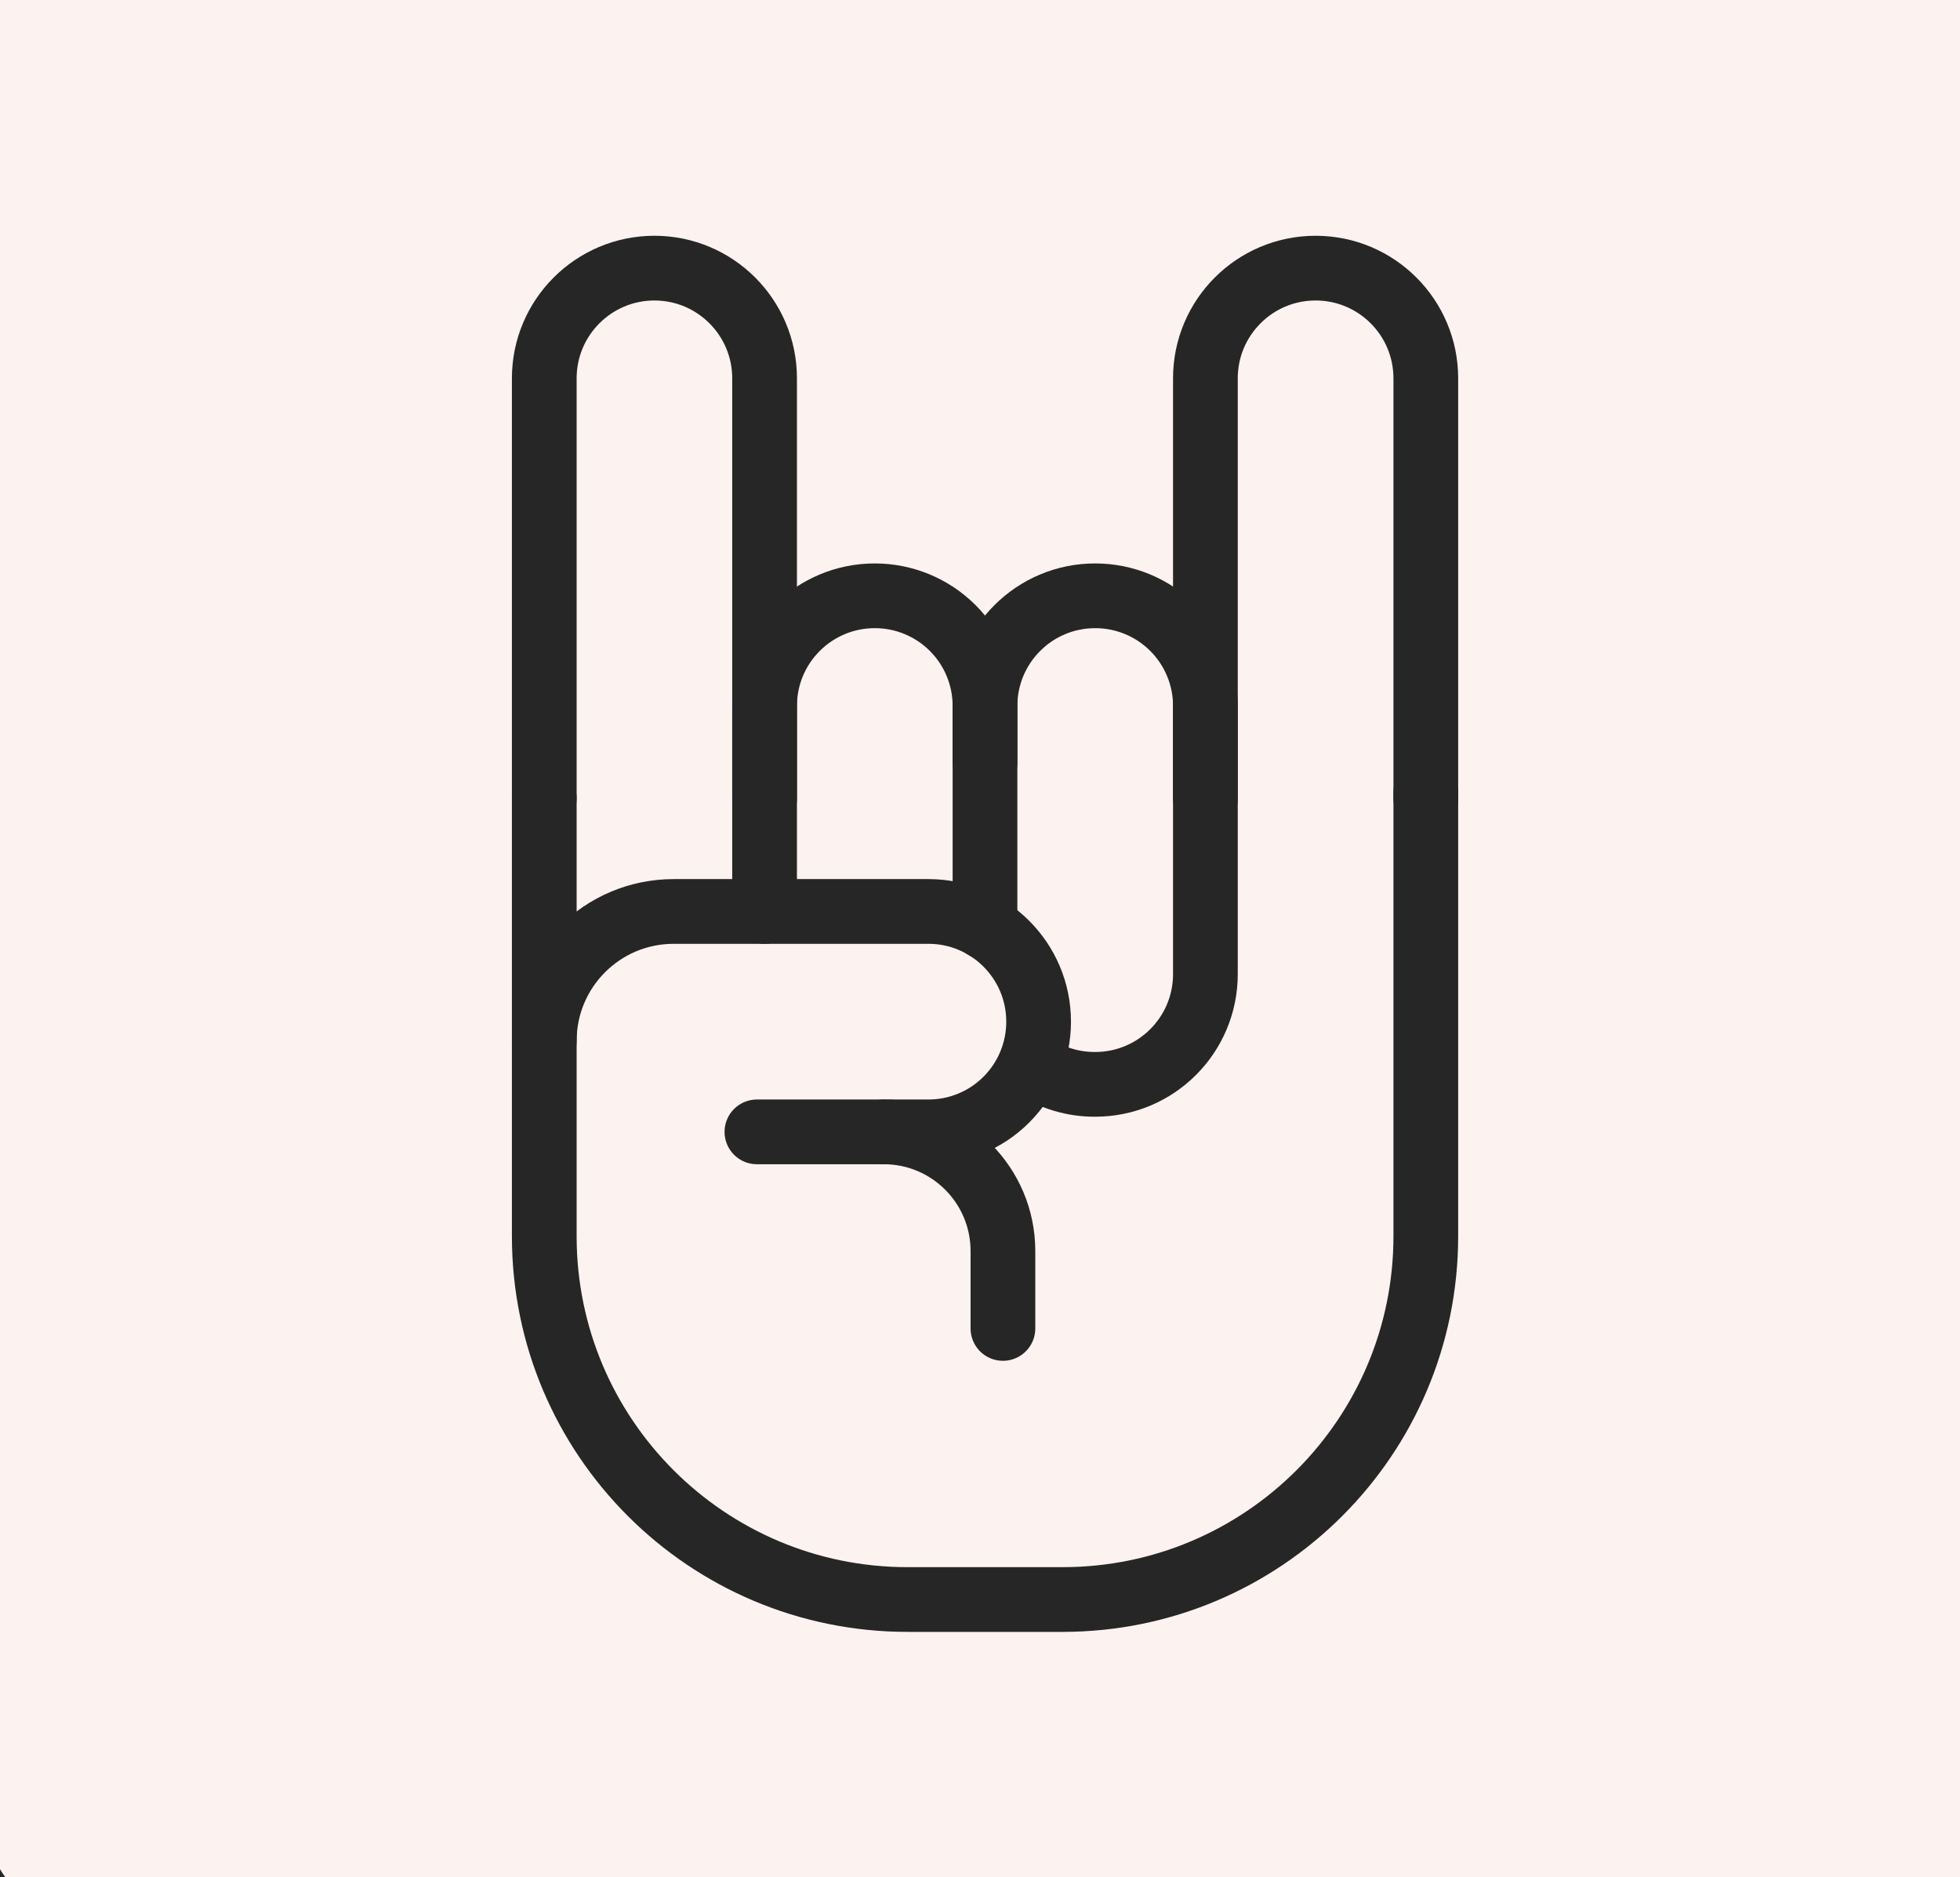
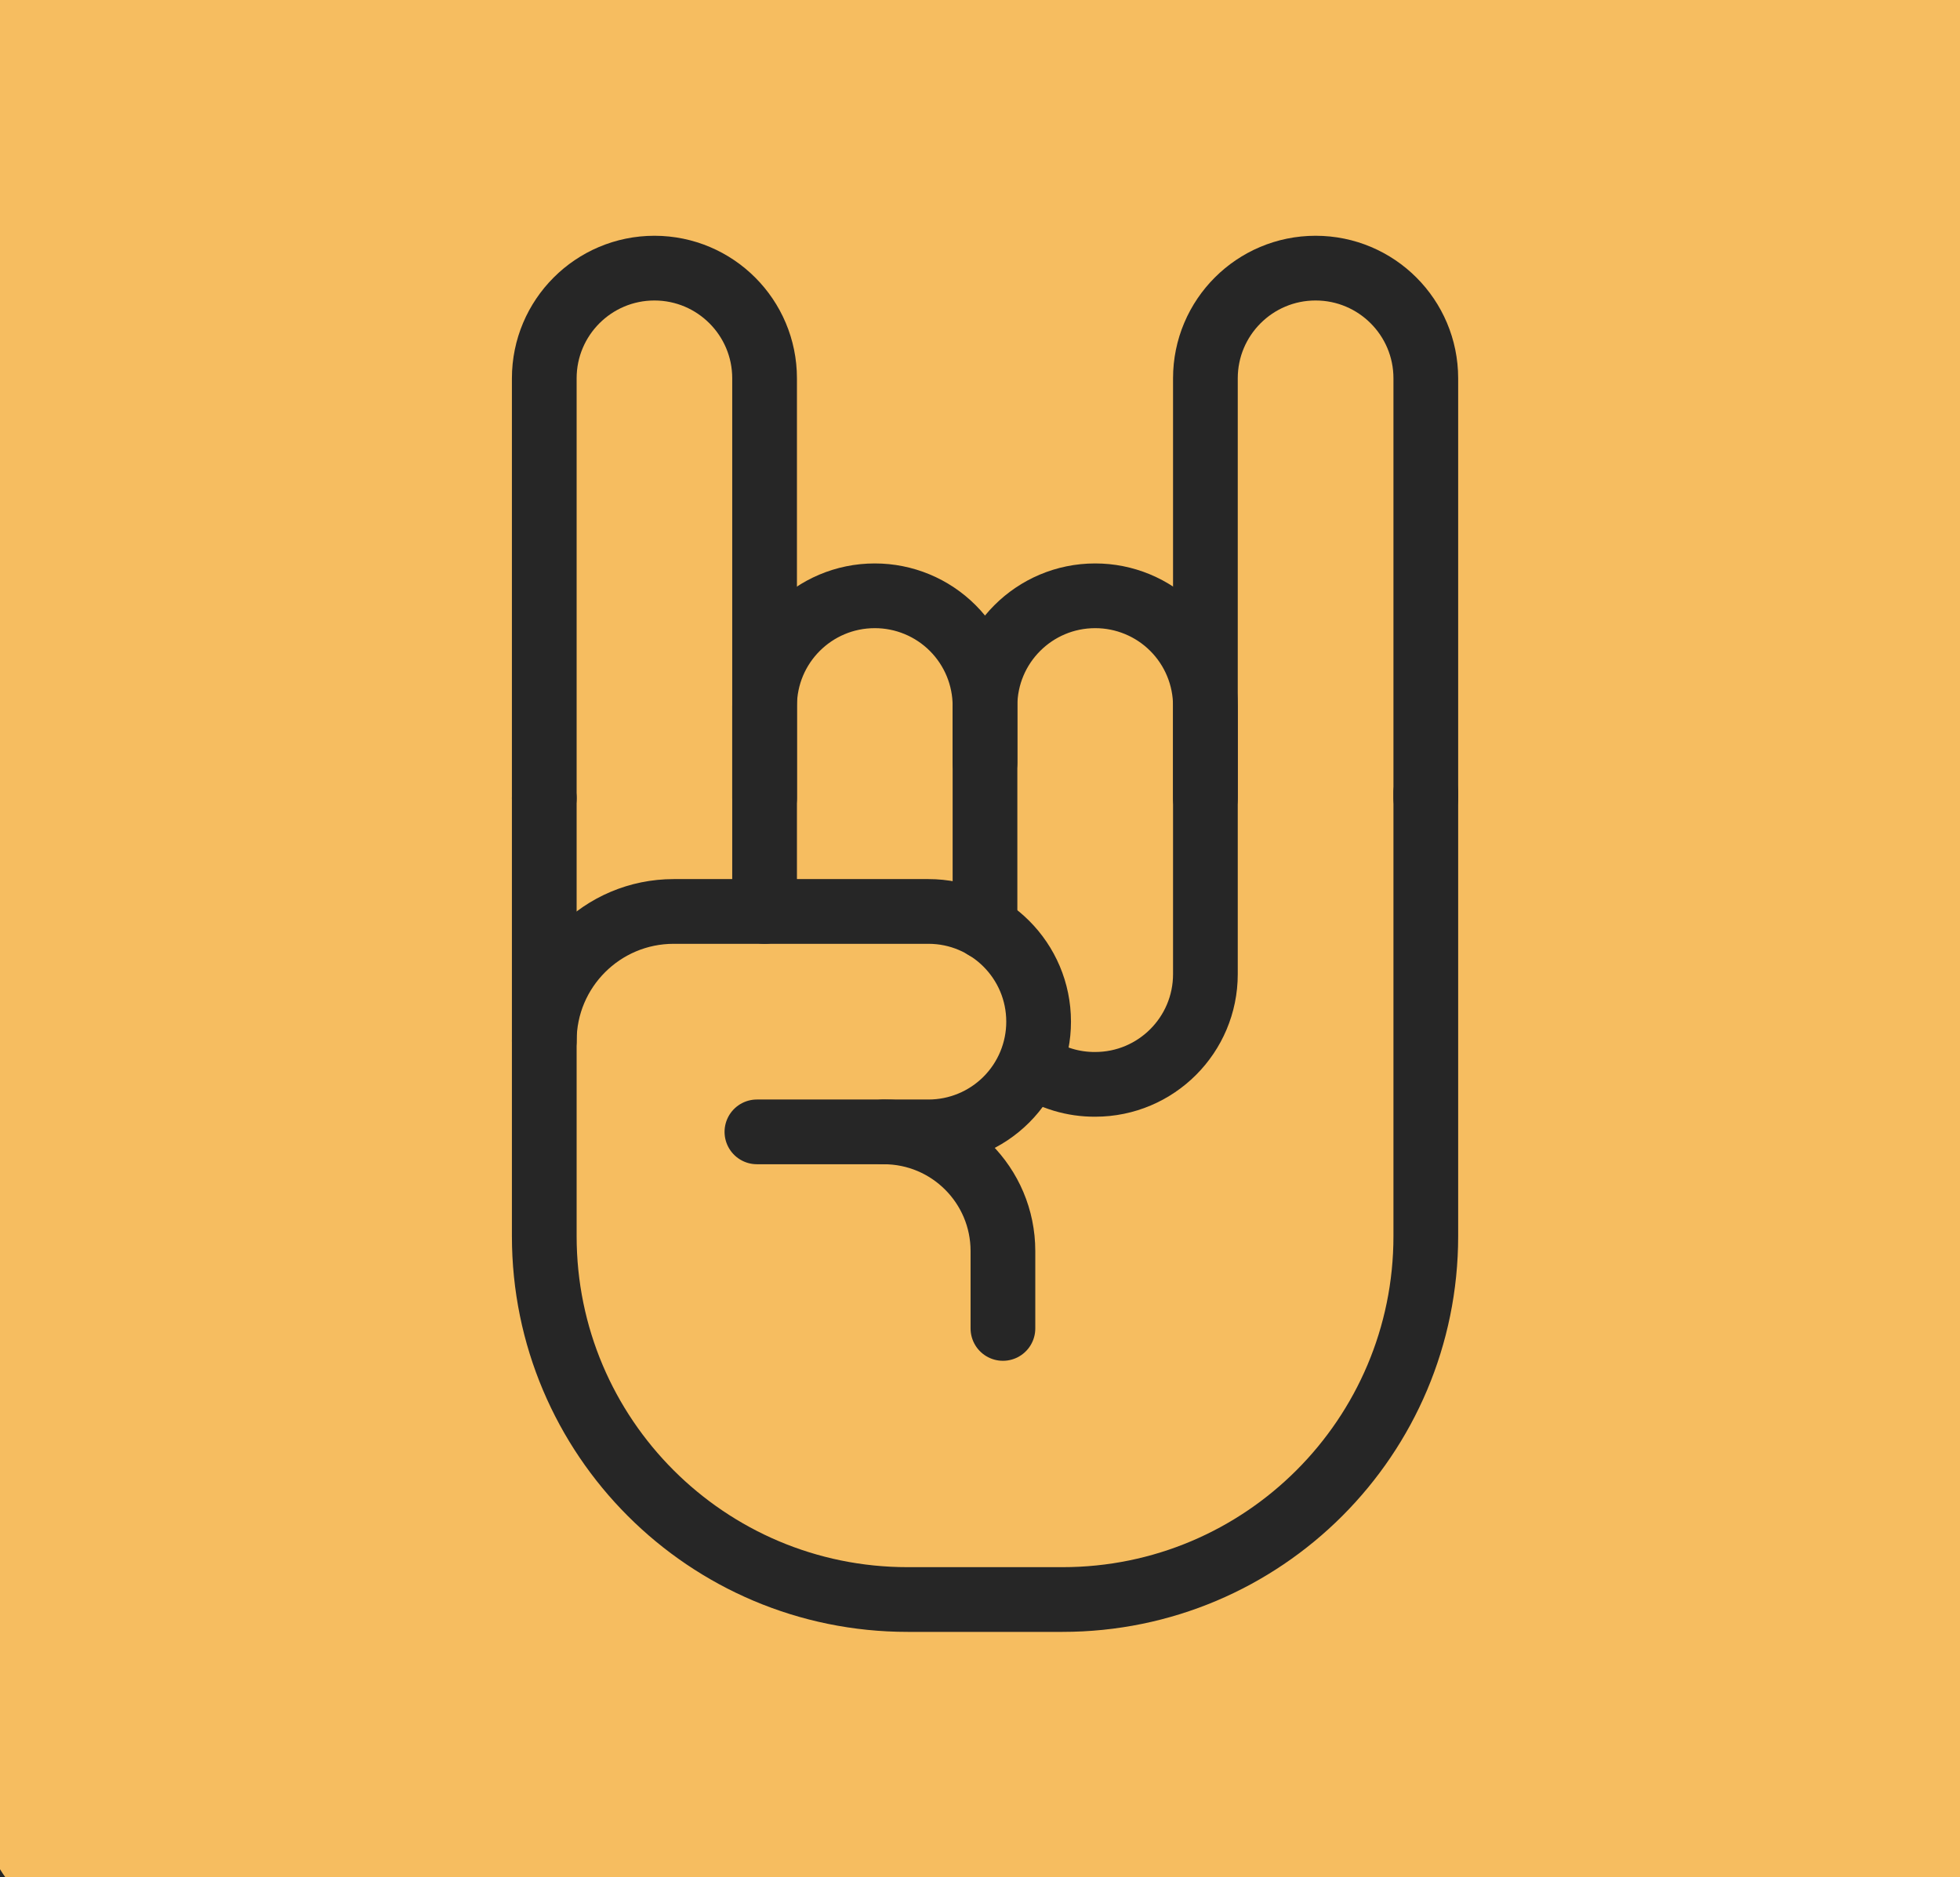
<svg xmlns="http://www.w3.org/2000/svg" viewBox="111 238 212 203">
  <defs>
-     <style>.cls-1{fill:#fcf2f0;}.cls-2{fill:none;stroke:#262626;stroke-linecap:round;stroke-linejoin:round;stroke-width:7px;}.cls-3{fill:#262626;}</style>
+     <style>.cls-1{fill:#f6bd60;}.cls-2{fill:none;stroke:#262626;stroke-linecap:round;stroke-linejoin:round;stroke-width:7px;}.cls-3{fill:#262626;}</style>
  </defs>
  <g id="Background">
    <rect class="cls-1" width="1000" height="750" />
  </g>
  <g id="Icons">
    <rect class="cls-2" x="669.96" y="226.5" width="225" height="225" rx="20" />
    <g id="scissor">
      <line class="cls-2" x1="784.28" y1="365.18" x2="795.55" y2="378.27" />
      <path class="cls-2" d="M782.46,327.54,735.08,267c-8.26,15.17-6.09,34.59,5.25,47.1l27.06,31.45" />
      <line class="cls-2" x1="811.91" y1="365.18" x2="798.82" y2="348.45" />
      <path class="cls-2" d="M754.64,365.18,831.47,267c8.26,15.17,6.09,34.59-5.25,47.1l-56.85,67.45" />
      <path class="cls-2" d="M784.09,343.91a1.64,1.64,0,1,1-1.63,1.64,1.63,1.63,0,0,1,1.63-1.64" />
      <circle class="cls-2" cx="746.46" cy="388.09" r="22.91" />
      <circle class="cls-2" cx="746.46" cy="388.09" r="9.82" />
      <circle class="cls-2" cx="818.46" cy="388.09" r="22.91" />
      <circle class="cls-2" cx="818.46" cy="388.09" r="9.82" />
    </g>
    <rect class="cls-2" x="387.5" y="226.5" width="225" height="225" rx="20" />
    <path class="cls-2" d="M479.62,270H467.06a12.53,12.53,0,0,0-12.54,12.54V389.18" />
    <polyline class="cls-2" points="536.06 295.1 536.06 289.25 536.06 288.82" />
    <path class="cls-2" d="M479.62,270h69a12.54,12.54,0,0,1,12.54,12.54v6.71h-25.1" />
    <path class="cls-2" d="M548.62,270a12.55,12.55,0,0,0-12.56,12.54v6.28" />
    <path class="cls-2" d="M523.52,408A12.53,12.53,0,0,1,511,395.46v-6.28H442a3.15,3.15,0,0,0-3.14,3.14v3.14A12.53,12.53,0,0,0,451.38,408h72.14a12.53,12.53,0,0,0,12.54-12.54V295.1" />
    <rect class="cls-2" x="105.04" y="226.5" width="225" height="225" rx="20" />
    <path class="cls-2" d="M265.22,323.7v48a39.3,39.3,0,0,1-39.3,39.3H209.17a39.3,39.3,0,0,1-39.3-39.3V324.31" />
    <path class="cls-2" d="M169.87,324.34V278.92A11.92,11.92,0,0,1,181.79,267h0a11.92,11.92,0,0,1,11.91,11.92v45.42" />
    <path class="cls-2" d="M241.38,324.34V278.92A11.92,11.92,0,0,1,253.3,267h0a11.92,11.92,0,0,1,11.92,11.92v45.42" />
    <path class="cls-2" d="M193.7,336.58V314.36a11.92,11.92,0,0,1,11.92-11.92h0a11.91,11.91,0,0,1,11.92,11.92v6.12" />
    <path class="cls-2" d="M217.54,338.28V314.36a11.92,11.92,0,0,1,11.92-11.92h0a11.91,11.91,0,0,1,11.92,11.92v29a11.92,11.92,0,0,1-11.92,11.92h0a11.81,11.81,0,0,1-6.66-2" />
    <path class="cls-2" d="M169.87,350.58a14,14,0,0,1,14-14h27.55a11.92,11.92,0,0,1,11.92,11.92h0a11.91,11.91,0,0,1-11.92,11.92H192.87" />
    <path class="cls-2" d="M206.59,360.42a12.89,12.89,0,0,1,12.89,12.89v8.37" />
  </g>
  <g id="Text">
    <path class="cls-3" d="M694.41,529.2V529a1.6,1.6,0,0,1,1.75-1.75h1.7a1.6,1.6,0,0,1,1.75,1.75v.65c0,2.5,1.1,3.4,2.85,3.4s2.85-.9,2.85-3.5c0-2.9-1.1-4.75-4.7-7.9-4.6-4.05-6.1-6.9-6.1-10.9,0-5.5,2.85-8.7,8.2-8.7s8,3.3,8,8.5a1.56,1.56,0,0,1-1.75,1.75h-1.7a1.56,1.56,0,0,1-1.75-1.75v-.05c0-2.5-1-3.45-2.75-3.45S700,508,700,510.35s1.15,4.4,4.75,7.55c4.6,4.05,6,6.85,6,11.2,0,5.7-2.9,8.9-8.3,8.9S694.41,534.8,694.41,529.2Z" />
    <path class="cls-3" d="M718.61,529.4V510.6c0-5.4,2.8-8.6,8.1-8.6s8.1,3.2,8.1,8.6v1.95a1.6,1.6,0,0,1-1.75,1.75h-1.7a1.6,1.6,0,0,1-1.75-1.75v-2.3c0-2.3-1.1-3.25-2.75-3.25s-2.75.95-2.75,3.25V529.8c0,2.3,1.1,3.2,2.75,3.2s2.75-.9,2.75-3.2v-3.6a1.6,1.6,0,0,1,1.75-1.75h1.7a1.6,1.6,0,0,1,1.75,1.75v3.2c0,5.4-2.8,8.6-8.1,8.6S718.61,534.8,718.61,529.4Z" />
    <path class="cls-3" d="M743.11,535.75v-31.5a1.6,1.6,0,0,1,1.75-1.75h2a1.6,1.6,0,0,1,1.75,1.75v31.5a1.6,1.6,0,0,1-1.75,1.75h-2A1.6,1.6,0,0,1,743.11,535.75Z" />
    <path class="cls-3" d="M756.76,529.2V529a1.6,1.6,0,0,1,1.75-1.75h1.7A1.6,1.6,0,0,1,762,529v.65c0,2.5,1.1,3.4,2.85,3.4s2.85-.9,2.85-3.5c0-2.9-1.1-4.75-4.7-7.9-4.61-4.05-6.11-6.9-6.11-10.9,0-5.5,2.86-8.7,8.21-8.7s8,3.3,8,8.5a1.56,1.56,0,0,1-1.75,1.75h-1.7a1.56,1.56,0,0,1-1.75-1.75v-.05c0-2.5-1-3.45-2.75-3.45s-2.76.95-2.76,3.35,1.16,4.4,4.76,7.55c4.6,4.05,6,6.85,6,11.2,0,5.7-2.9,8.9-8.3,8.9S756.76,534.8,756.76,529.2Z" />
    <path class="cls-3" d="M780.35,529.2V529a1.6,1.6,0,0,1,1.75-1.75h1.71a1.61,1.61,0,0,1,1.75,1.75v.65c0,2.5,1.09,3.4,2.84,3.4s2.86-.9,2.86-3.5c0-2.9-1.1-4.75-4.7-7.9-4.61-4.05-6.11-6.9-6.11-10.9,0-5.5,2.86-8.7,8.2-8.7s8,3.3,8,8.5a1.56,1.56,0,0,1-1.75,1.75h-1.7a1.56,1.56,0,0,1-1.75-1.75v-.05c0-2.5-1-3.45-2.75-3.45S786,508,786,510.35s1.15,4.4,4.76,7.55c4.6,4.05,6,6.85,6,11.2,0,5.7-2.9,8.9-8.3,8.9S780.35,534.8,780.35,529.2Z" />
    <path class="cls-3" d="M804.5,529.2V510.8c0-5.6,3-8.8,8.35-8.8s8.36,3.2,8.36,8.8v18.4c0,5.6-3,8.8-8.36,8.8S804.5,534.8,804.5,529.2Zm11.21.35v-19.1c0-2.5-1.11-3.45-2.86-3.45S810,508,810,510.45v19.1c0,2.5,1.09,3.45,2.84,3.45S815.71,532.05,815.71,529.55Z" />
    <path class="cls-3" d="M829.9,535.75v-31.5a1.6,1.6,0,0,1,1.75-1.75h6.41c5.7,0,8.15,2.65,8.15,8.05v2.15c0,3.6-1.15,5.9-3.61,6.9v.1c2.75.85,3.66,3.45,3.66,7.4v6.15a12.17,12.17,0,0,0,.14,2.35,2.85,2.85,0,0,1,.11.65c0,.8-.55,1.25-1.5,1.25h-2.2a1.68,1.68,0,0,1-1.91-1.5,18.89,18.89,0,0,1-.15-2.8v-6.4c0-3.25-.94-4.3-3.44-4.3H835.4v13.25a1.6,1.6,0,0,1-1.75,1.75h-2A1.6,1.6,0,0,1,829.9,535.75Zm7.5-18.25c2.05,0,3.3-.9,3.3-3.7v-2.7c0-2.5-.85-3.6-2.8-3.6h-2.5v10Z" />
    <path class="cls-3" d="M854.1,529.2V529a1.6,1.6,0,0,1,1.75-1.75h1.7a1.61,1.61,0,0,1,1.76,1.75v.65c0,2.5,1.09,3.4,2.84,3.4s2.86-.9,2.86-3.5c0-2.9-1.11-4.75-4.7-7.9-4.61-4.05-6.11-6.9-6.11-10.9,0-5.5,2.85-8.7,8.2-8.7s8,3.3,8,8.5a1.56,1.56,0,0,1-1.75,1.75H867a1.56,1.56,0,0,1-1.75-1.75v-.05c0-2.5-1-3.45-2.76-3.45s-2.75.95-2.75,3.35,1.15,4.4,4.76,7.55c4.6,4.05,6,6.85,6,11.2,0,5.7-2.91,8.9-8.31,8.9S854.1,534.8,854.1,529.2Z" />
    <path class="cls-3" d="M444.18,535.75v-31.5a1.6,1.6,0,0,1,1.75-1.75h6.35c5.5,0,8.2,3.05,8.2,8.65v3.45c0,5.6-2.7,8.65-8.2,8.65h-2.6v12.5a1.6,1.6,0,0,1-1.75,1.75h-2A1.6,1.6,0,0,1,444.18,535.75Zm8.1-17.5c1.75,0,2.7-.8,2.7-3.3V510.8c0-2.5-1-3.3-2.7-3.3h-2.6v10.75Z" />
    <path class="cls-3" d="M465.43,536a2.2,2.2,0,0,1,.05-.45l5.25-31.45a1.7,1.7,0,0,1,1.85-1.6h4.25a1.7,1.7,0,0,1,1.85,1.6l5.25,31.45a2.2,2.2,0,0,1,.05.45c0,1-.6,1.5-1.65,1.5h-1.95a1.71,1.71,0,0,1-1.9-1.6l-.75-5.35v.1h-6.45l-.75,5.25a1.71,1.71,0,0,1-1.9,1.6h-1.55C466,537.5,465.43,537,465.43,536Zm11.65-10.1-2.55-17.3h-.1l-2.5,17.3Z" />
    <path class="cls-3" d="M491.77,535.75v-31.5a1.6,1.6,0,0,1,1.75-1.75h6.36c5.5,0,8.2,3.05,8.2,8.65v3.45c0,5.6-2.7,8.65-8.2,8.65h-2.61v12.5a1.6,1.6,0,0,1-1.75,1.75h-2A1.6,1.6,0,0,1,491.77,535.75Zm8.11-17.5c1.75,0,2.7-.8,2.7-3.3V510.8c0-2.5-.95-3.3-2.7-3.3h-2.61v10.75Z" />
    <path class="cls-3" d="M516.07,535.75v-31.5a1.6,1.6,0,0,1,1.75-1.75h11.5a1.61,1.61,0,0,1,1.76,1.75v1.5a1.61,1.61,0,0,1-1.76,1.75h-7.75v9.25h5.8a1.6,1.6,0,0,1,1.75,1.75V520a1.6,1.6,0,0,1-1.75,1.75h-5.8V532.5h7.75a1.61,1.61,0,0,1,1.76,1.75v1.5a1.61,1.61,0,0,1-1.76,1.75h-11.5A1.6,1.6,0,0,1,516.07,535.75Z" />
    <path class="cls-3" d="M539.22,535.75v-31.5A1.6,1.6,0,0,1,541,502.5h6.4c5.7,0,8.15,2.65,8.15,8.05v2.15c0,3.6-1.15,5.9-3.6,6.9v.1c2.75.85,3.65,3.45,3.65,7.4v6.15a11.37,11.37,0,0,0,.15,2.35,3.44,3.44,0,0,1,.1.65c0,.8-.55,1.25-1.5,1.25h-2.2a1.67,1.67,0,0,1-1.9-1.5,17.57,17.57,0,0,1-.15-2.8v-6.4c0-3.25-1-4.3-3.45-4.3h-1.9v13.25A1.6,1.6,0,0,1,543,537.5h-2A1.6,1.6,0,0,1,539.22,535.75Zm7.5-18.25c2,0,3.3-.9,3.3-3.7v-2.7c0-2.5-.85-3.6-2.8-3.6h-2.5v10Z" />
    <path class="cls-3" d="M171.54,535.75v-31.5a1.6,1.6,0,0,1,1.75-1.75h6.4c5.7,0,8.15,2.65,8.15,8.05v2.15c0,3.6-1.15,5.9-3.6,6.9v.1c2.75.85,3.65,3.45,3.65,7.4v6.15a11.37,11.37,0,0,0,.15,2.35,3.44,3.44,0,0,1,.1.65c0,.8-.55,1.25-1.5,1.25h-2.2a1.67,1.67,0,0,1-1.9-1.5,17.57,17.57,0,0,1-.15-2.8v-6.4c0-3.25-.95-4.3-3.45-4.3H177v13.25a1.6,1.6,0,0,1-1.75,1.75h-2A1.6,1.6,0,0,1,171.54,535.75ZM179,517.5c2.05,0,3.3-.9,3.3-3.7v-2.7c0-2.5-.85-3.6-2.8-3.6H177v10Z" />
    <path class="cls-3" d="M196.29,529.2V510.8c0-5.6,3-8.8,8.35-8.8s8.35,3.2,8.35,8.8v18.4c0,5.6-3,8.8-8.35,8.8S196.29,534.8,196.29,529.2Zm11.2.35v-19.1c0-2.5-1.1-3.45-2.85-3.45s-2.85.95-2.85,3.45v19.1c0,2.5,1.1,3.45,2.85,3.45S207.49,532.05,207.49,529.55Z" />
    <path class="cls-3" d="M221.34,529.4V510.6c0-5.4,2.8-8.6,8.1-8.6s8.1,3.2,8.1,8.6v1.95a1.6,1.6,0,0,1-1.75,1.75h-1.7a1.6,1.6,0,0,1-1.75-1.75v-2.3c0-2.3-1.1-3.25-2.75-3.25s-2.75.95-2.75,3.25V529.8c0,2.3,1.1,3.2,2.75,3.2s2.75-.9,2.75-3.2v-3.6a1.6,1.6,0,0,1,1.75-1.75h1.7a1.6,1.6,0,0,1,1.75,1.75v3.2c0,5.4-2.8,8.6-8.1,8.6S221.34,534.8,221.34,529.4Z" />
    <path class="cls-3" d="M245.84,535.75v-31.5a1.6,1.6,0,0,1,1.75-1.75h2a1.6,1.6,0,0,1,1.75,1.75v13l6.55-13.45a2.1,2.1,0,0,1,2.05-1.3h1.7c1,0,1.55.45,1.55,1.15a1.89,1.89,0,0,1-.25.9l-5.65,10.8,6.15,20a2.77,2.77,0,0,1,.15.85c0,.85-.55,1.3-1.55,1.3h-2.15a2,2,0,0,1-2-1.45l-4.35-14.15-2.2,4.45v9.4a1.6,1.6,0,0,1-1.75,1.75h-2A1.6,1.6,0,0,1,245.84,535.75Z" />
  </g>
</svg>
